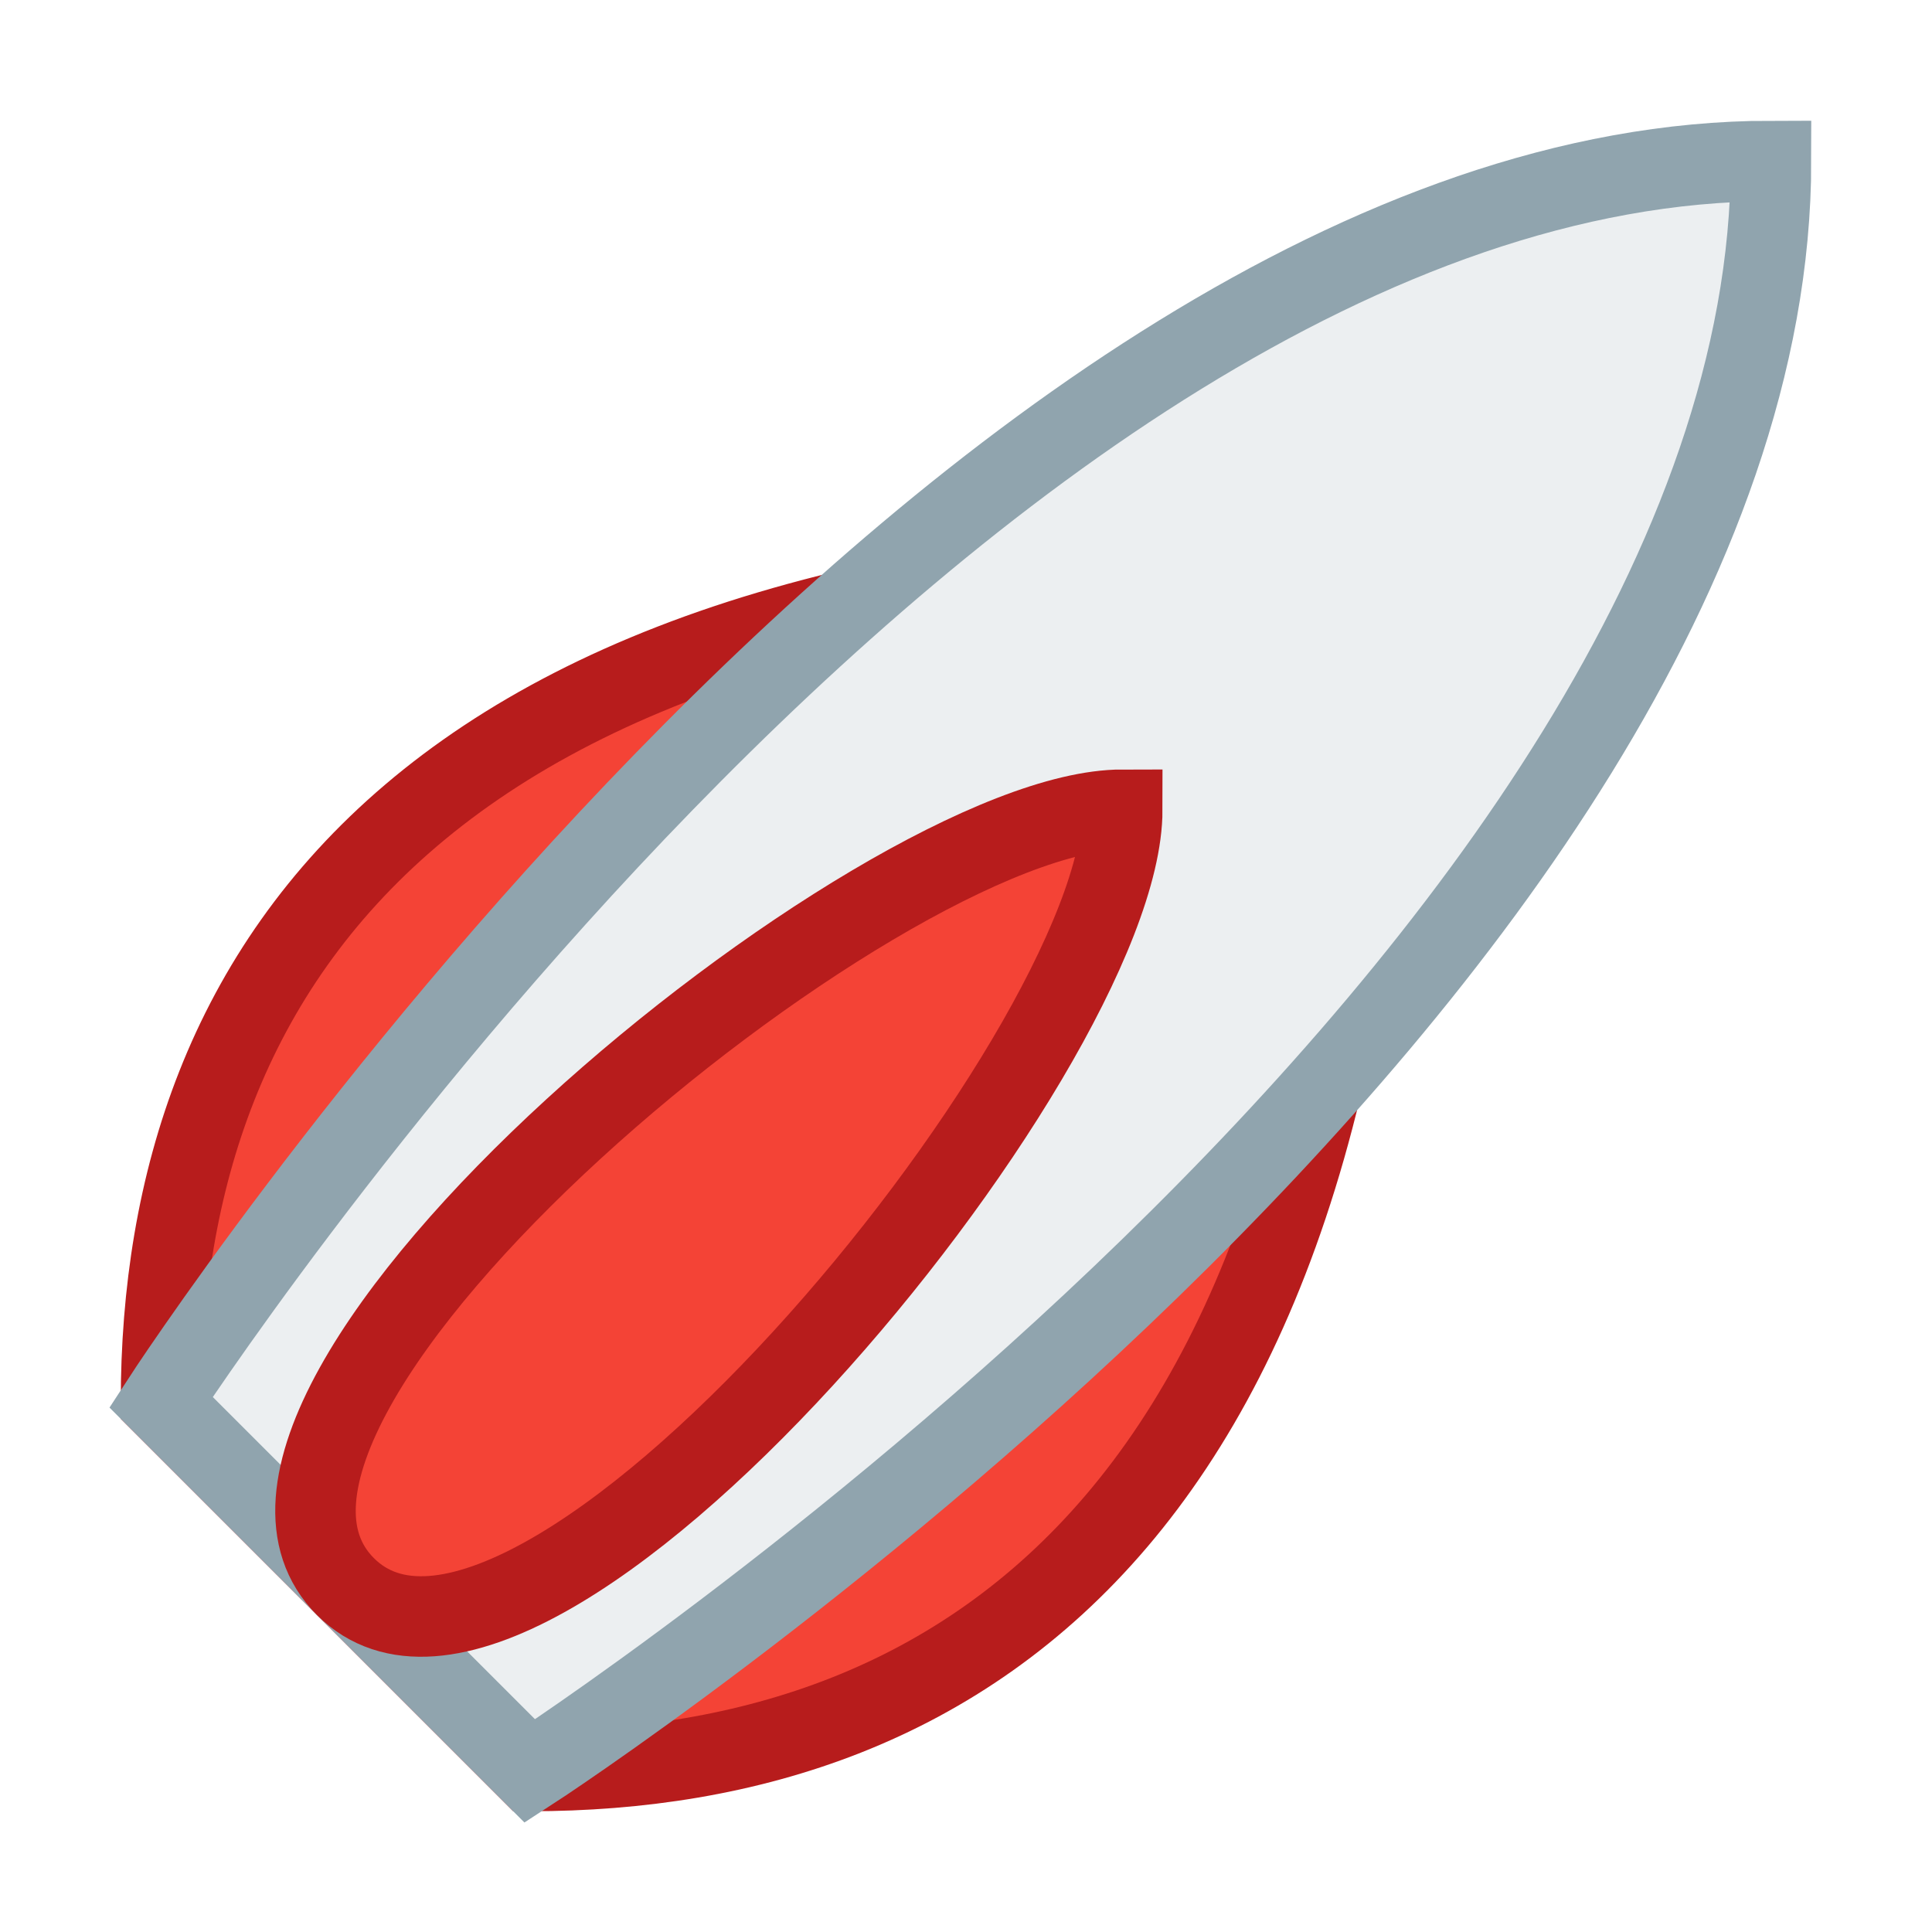
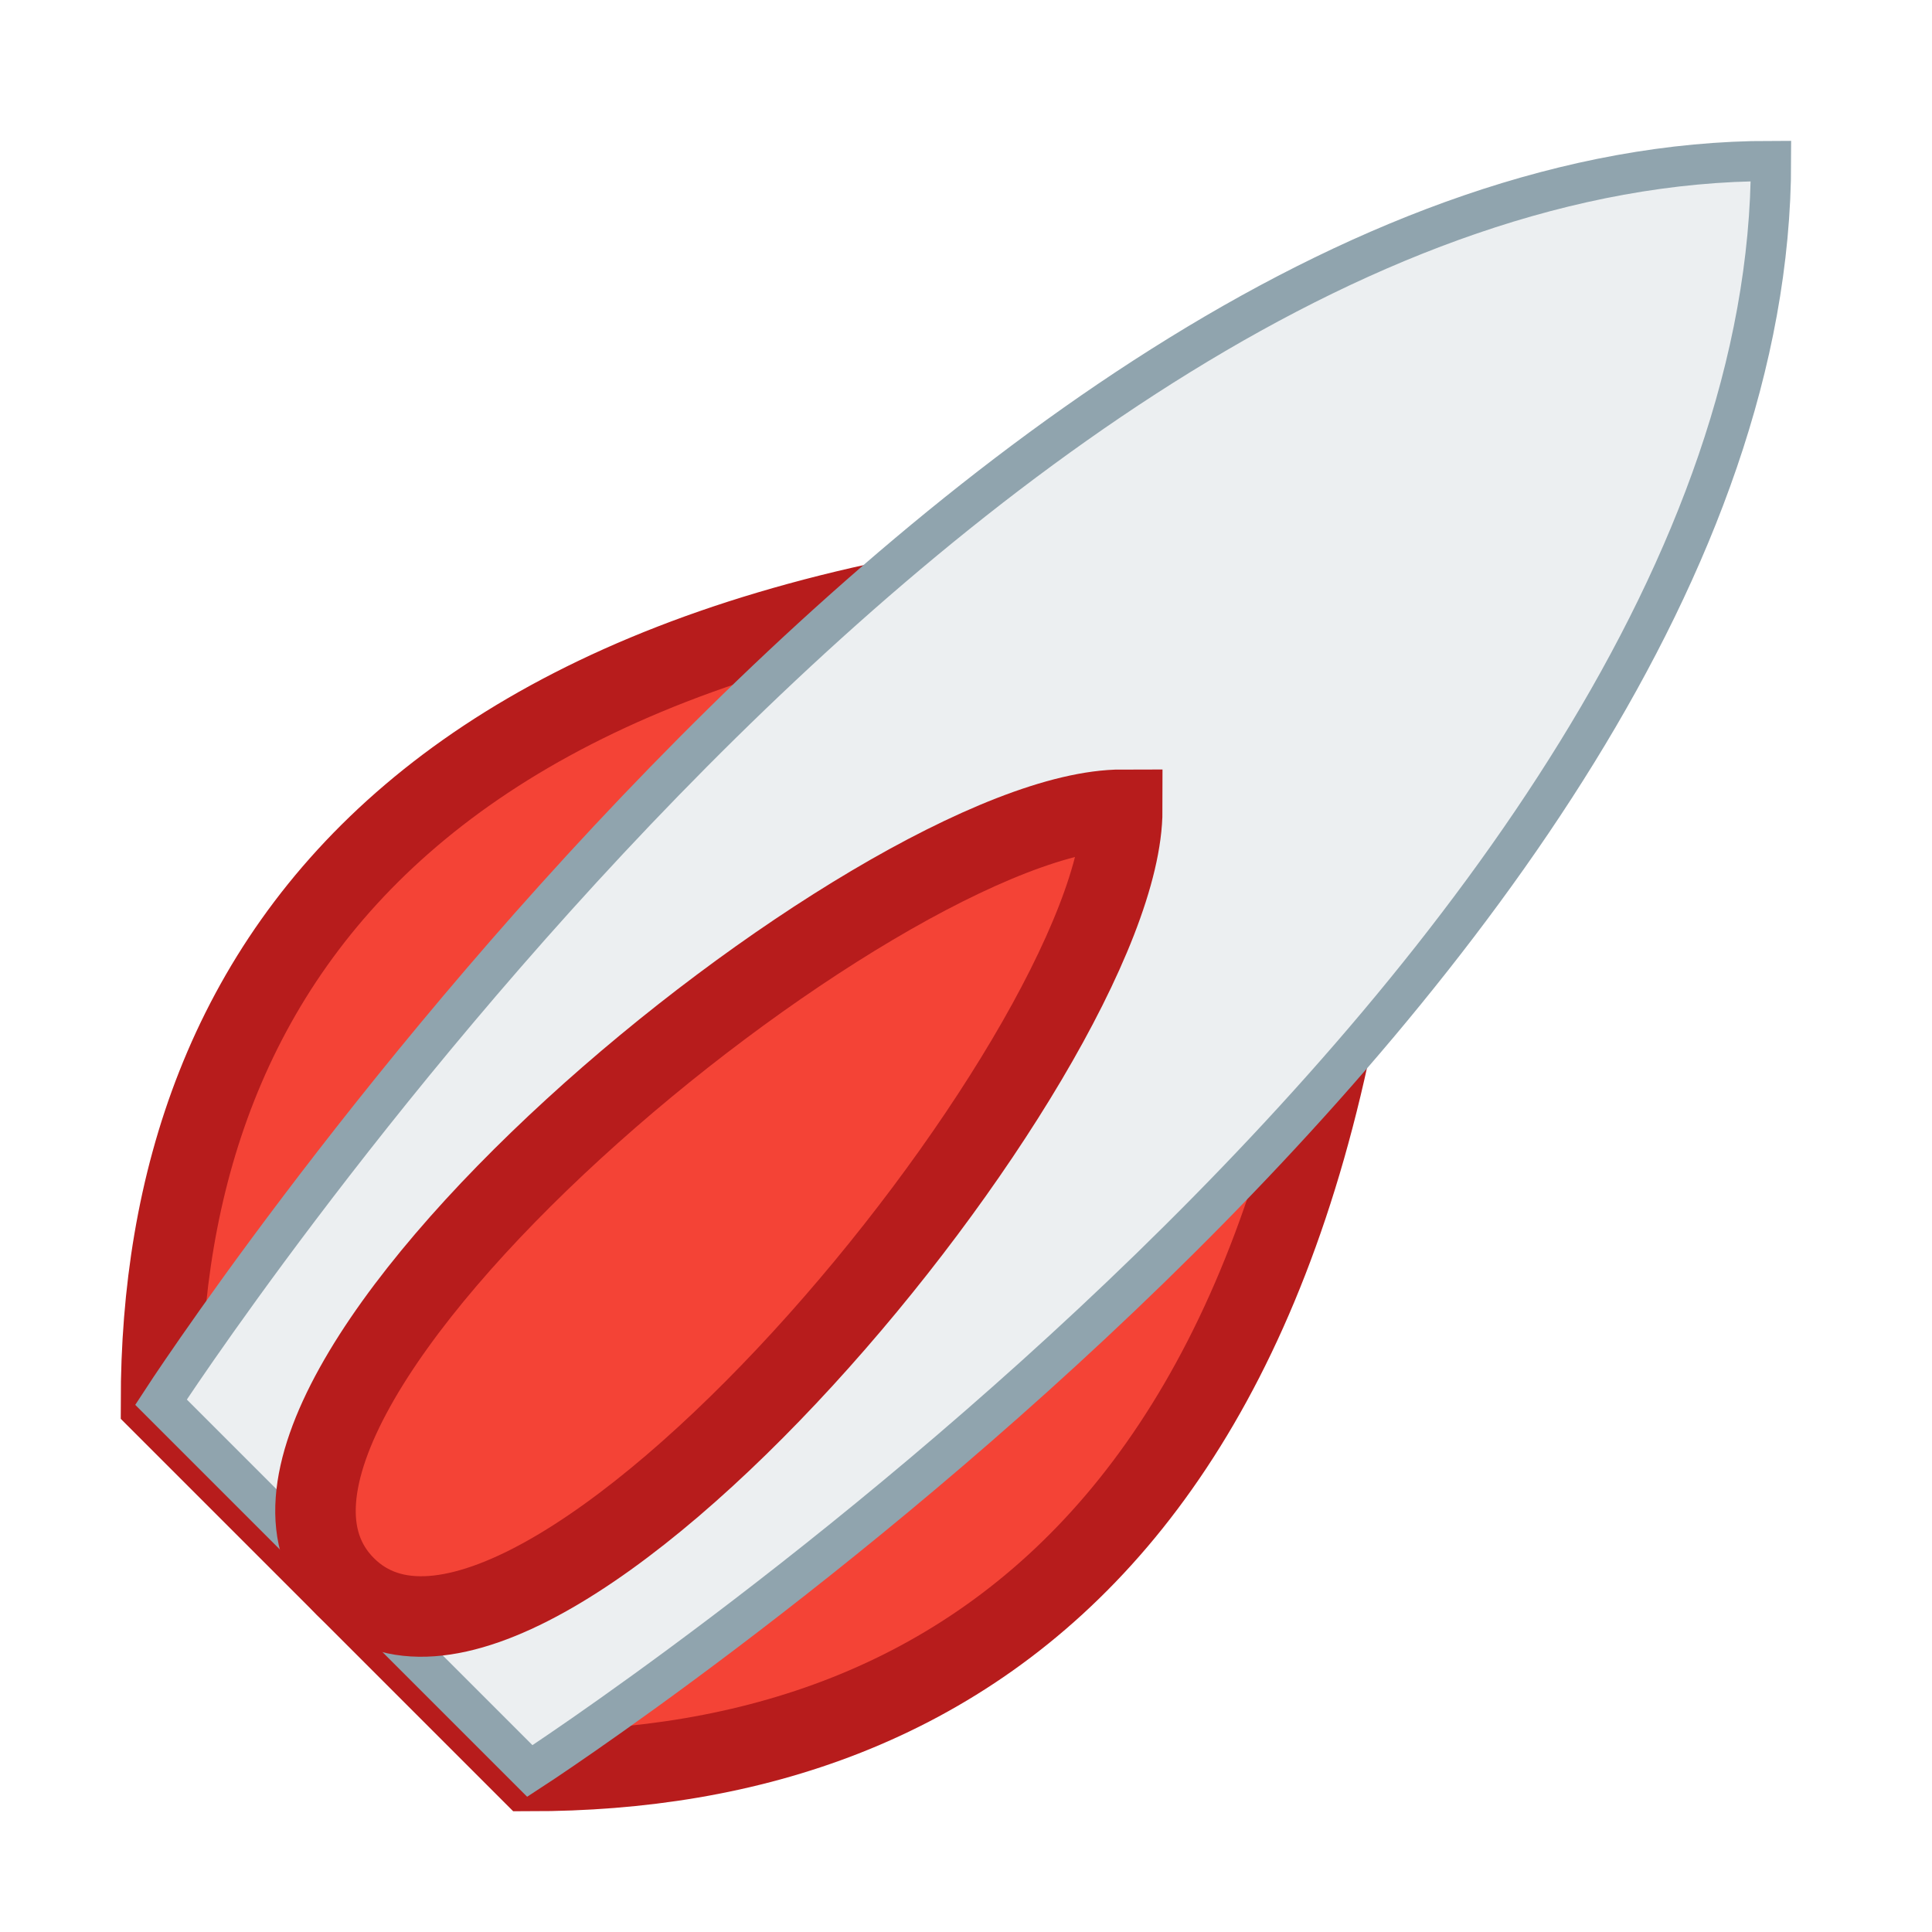
- <svg xmlns="http://www.w3.org/2000/svg" width="32" height="32" viewBox="0 0 24 24" version="1.1" id="svg5">
+ <svg xmlns="http://www.w3.org/2000/svg" width="48" height="48" viewBox="0 0 24 24" version="1.1" id="svg5">
  <defs id="defs2" />
  <g id="layer1">
    <path id="path1382" style="fill:#f44336;stroke:#b71c1c;stroke-width:1px;stroke-linecap:butt;stroke-linejoin:miter;stroke-opacity:1" d="M 2,17.418 C 2,12 5.252,6.904 17.096,6.904 17.096,18.748 12,22 6.582,22 Z" />
-     <path id="path893" style="fill:#eceff1;stroke:#90a4ae;stroke-width:1px;stroke-linecap:butt;stroke-linejoin:miter;stroke-opacity:1" d="M 22,2 C 12,2 2,17.418 2,17.418 L 6.582,22 C 6.582,22 22,12 22,2 Z" />
+     <path id="path893" style="fill:#eceff1;stroke:#90a4ae;stroke-width:0.5;stroke-linecap:butt;stroke-linejoin:miter;stroke-opacity:1;stroke-miterlimit:4;stroke-dasharray:none" d="M 22,2 C 12,2 2,17.418 2,17.418 L 6.582,22 C 6.582,22 22,12 22,2 Z" />
    <path id="path1859" style="fill:#f44336;stroke:#b71c1c;stroke-width:1px;stroke-linecap:butt;stroke-linejoin:miter;stroke-opacity:1" d="M 13.941,10.059 C 10.92,10.059 2,17.418 4.291,19.709 6.582,22 13.941,13.08 13.941,10.059 Z" />
  </g>
</svg>
